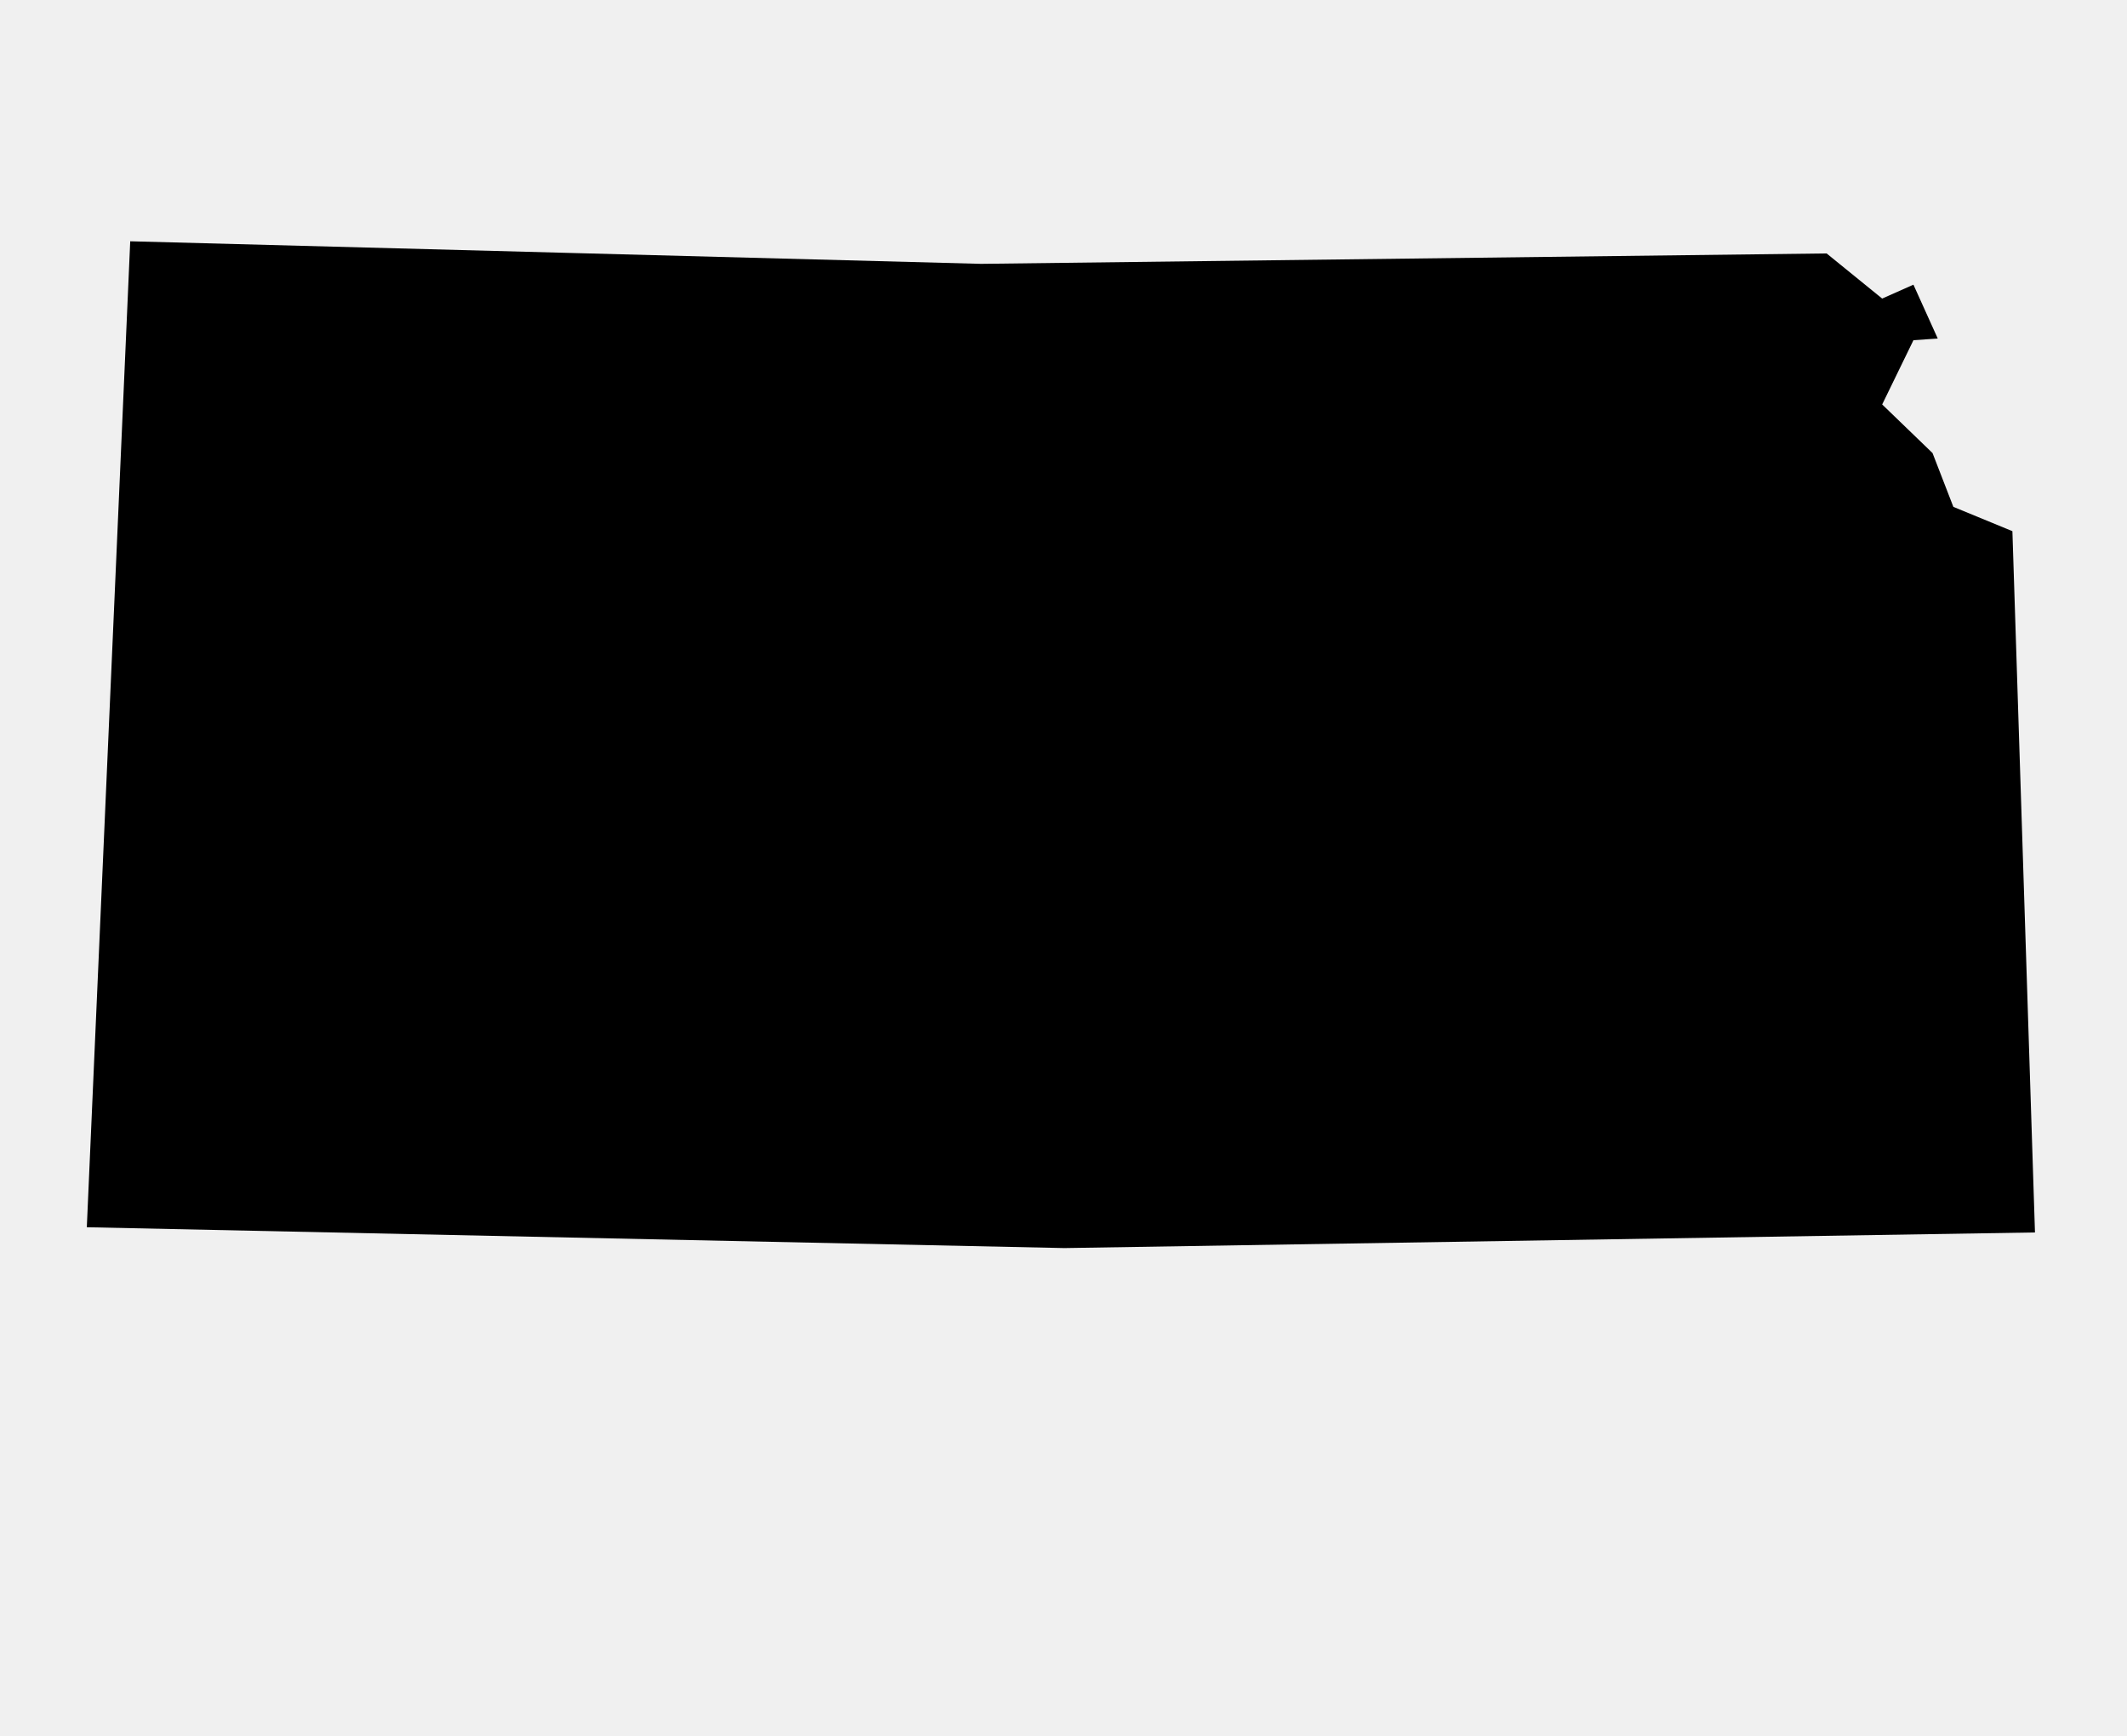
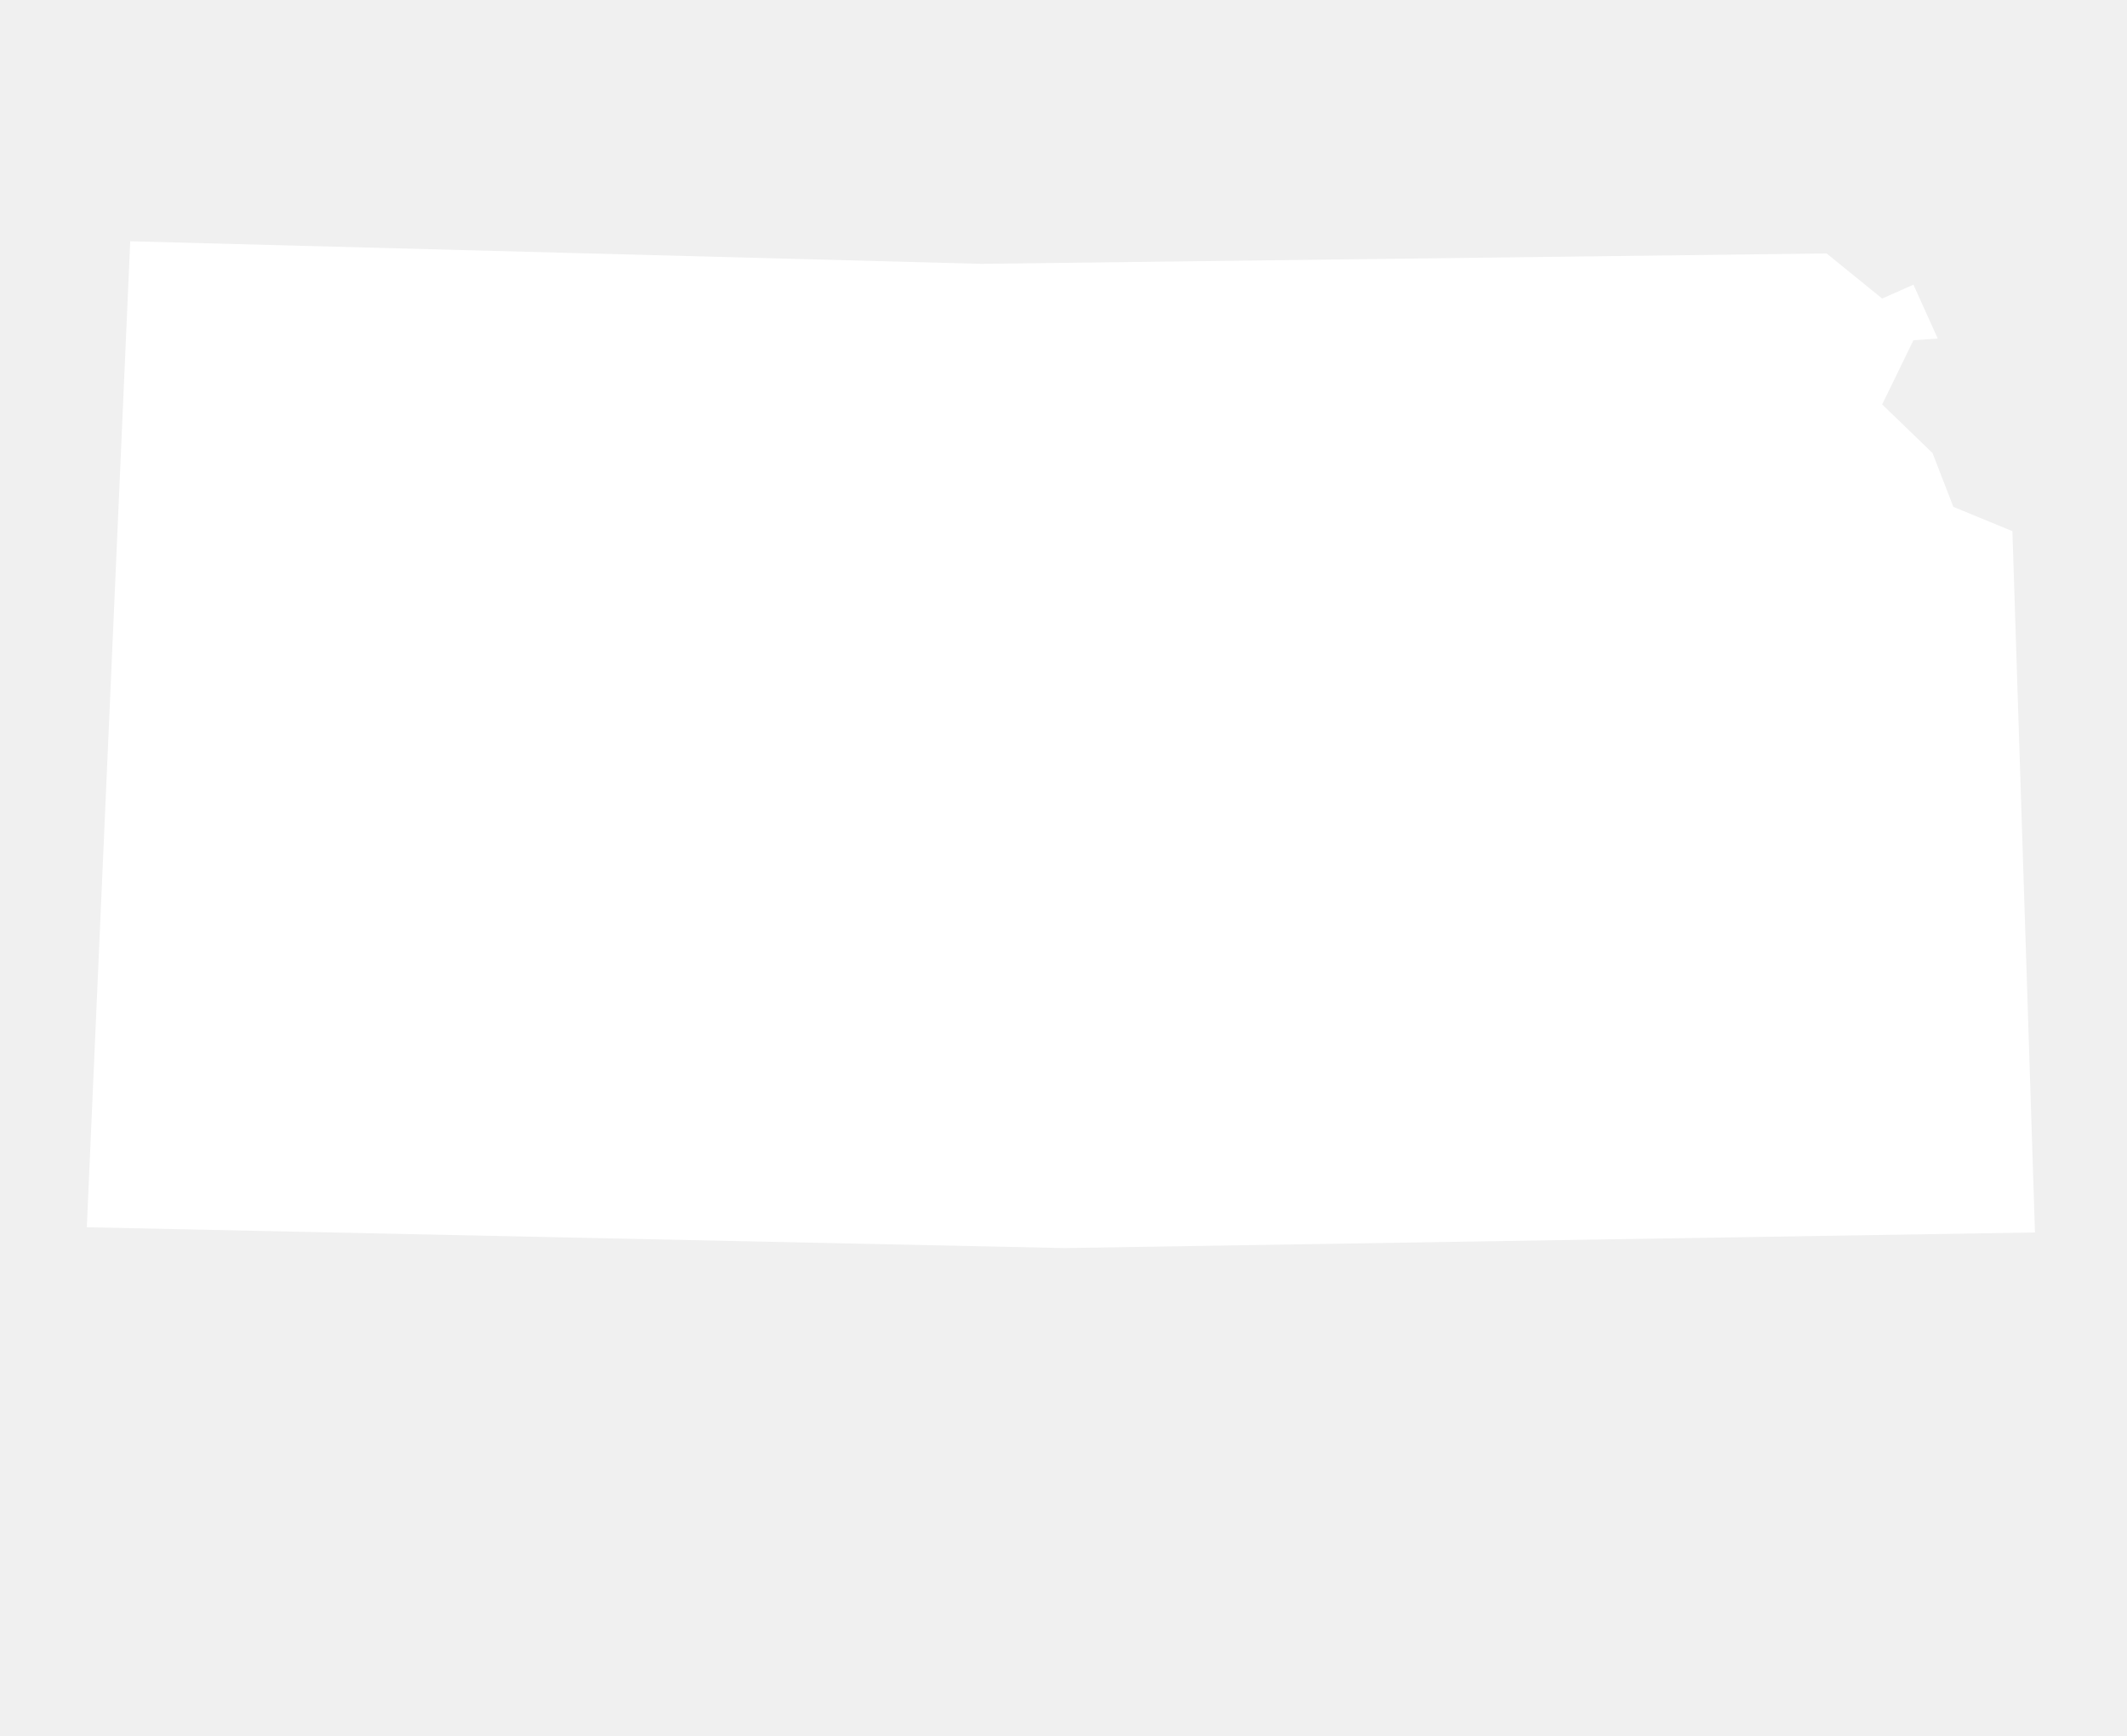
<svg xmlns="http://www.w3.org/2000/svg" version="1.1" width="98" height="80" viewBox="0 0 98 80">
-   <path d="M93.76 56.8l-1.040-32.32-2.72-1.12-0.96-2.48-2.32-2.24 1.44-2.96 1.12-0.080-1.12-2.48-1.44 0.64-2.56-2.080-38.96 0.48-39.2-1.040-2 45.44 45.040 0.96z" />
+   <path fill="#fff" d="M93.76 56.8l-1.040-32.32-2.72-1.12-0.96-2.48-2.32-2.24 1.44-2.96 1.12-0.080-1.12-2.48-1.44 0.64-2.56-2.080-38.96 0.48-39.2-1.040-2 45.44 45.040 0.96z" />
</svg>
